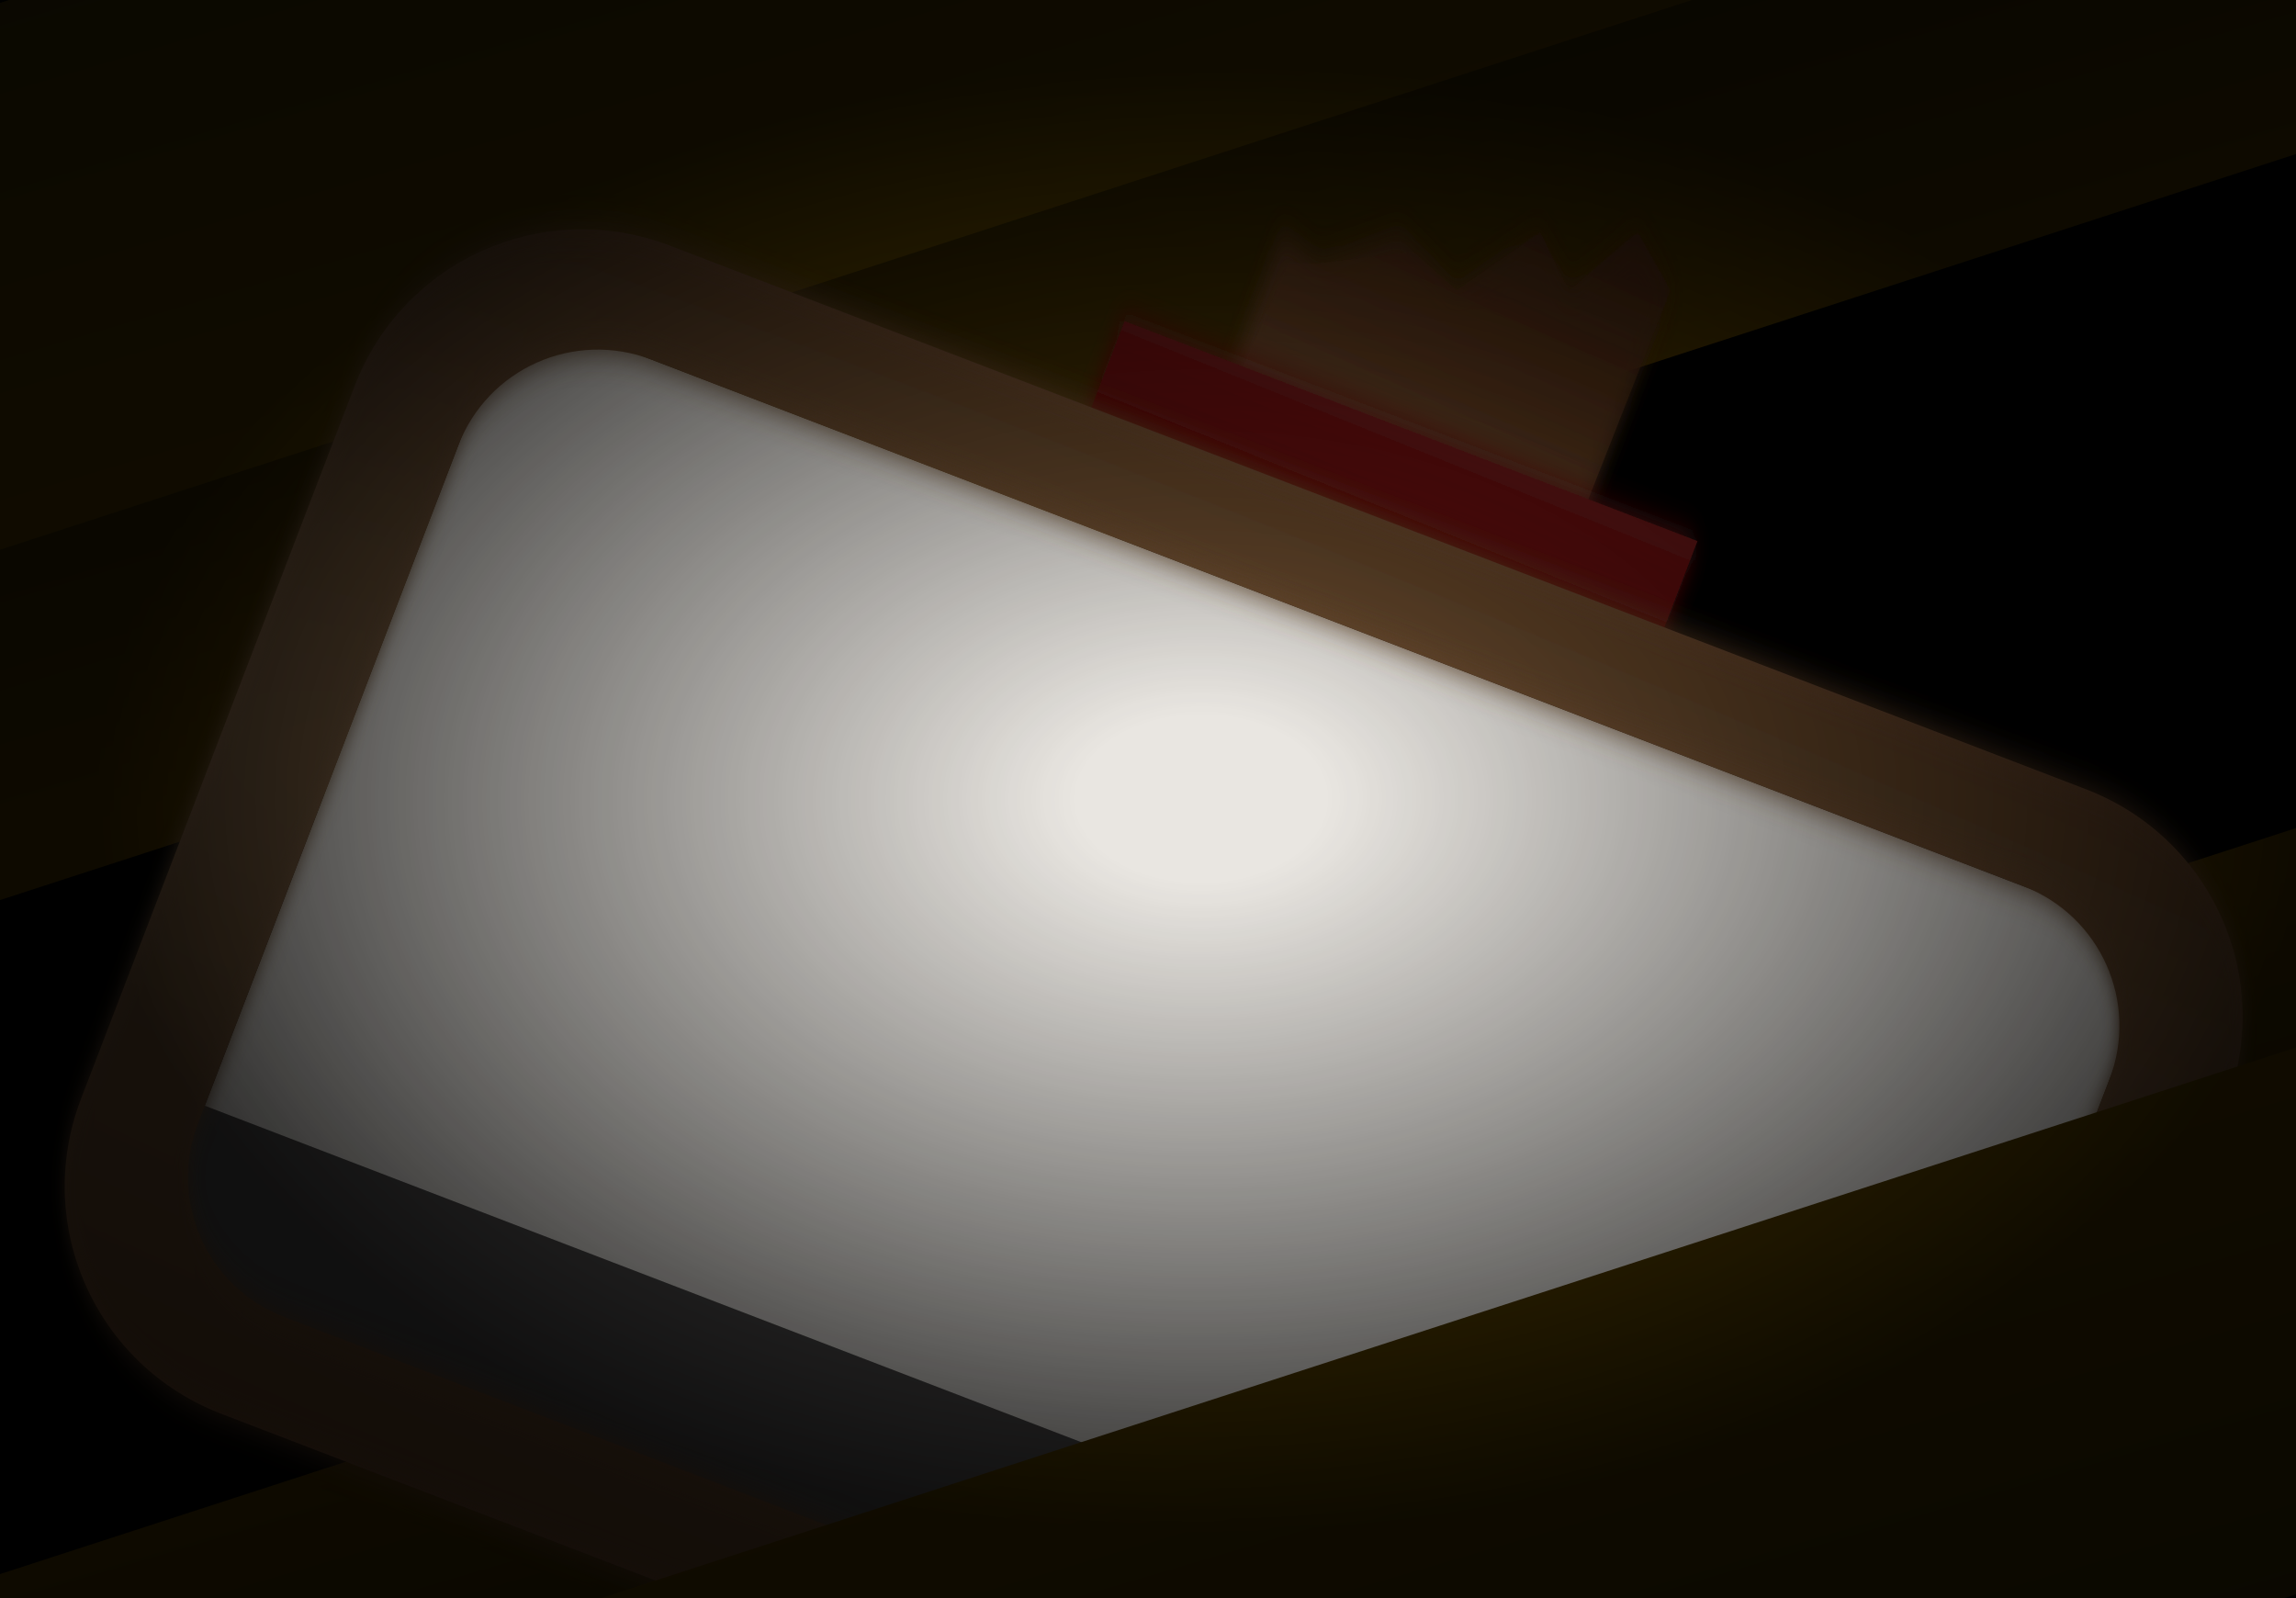
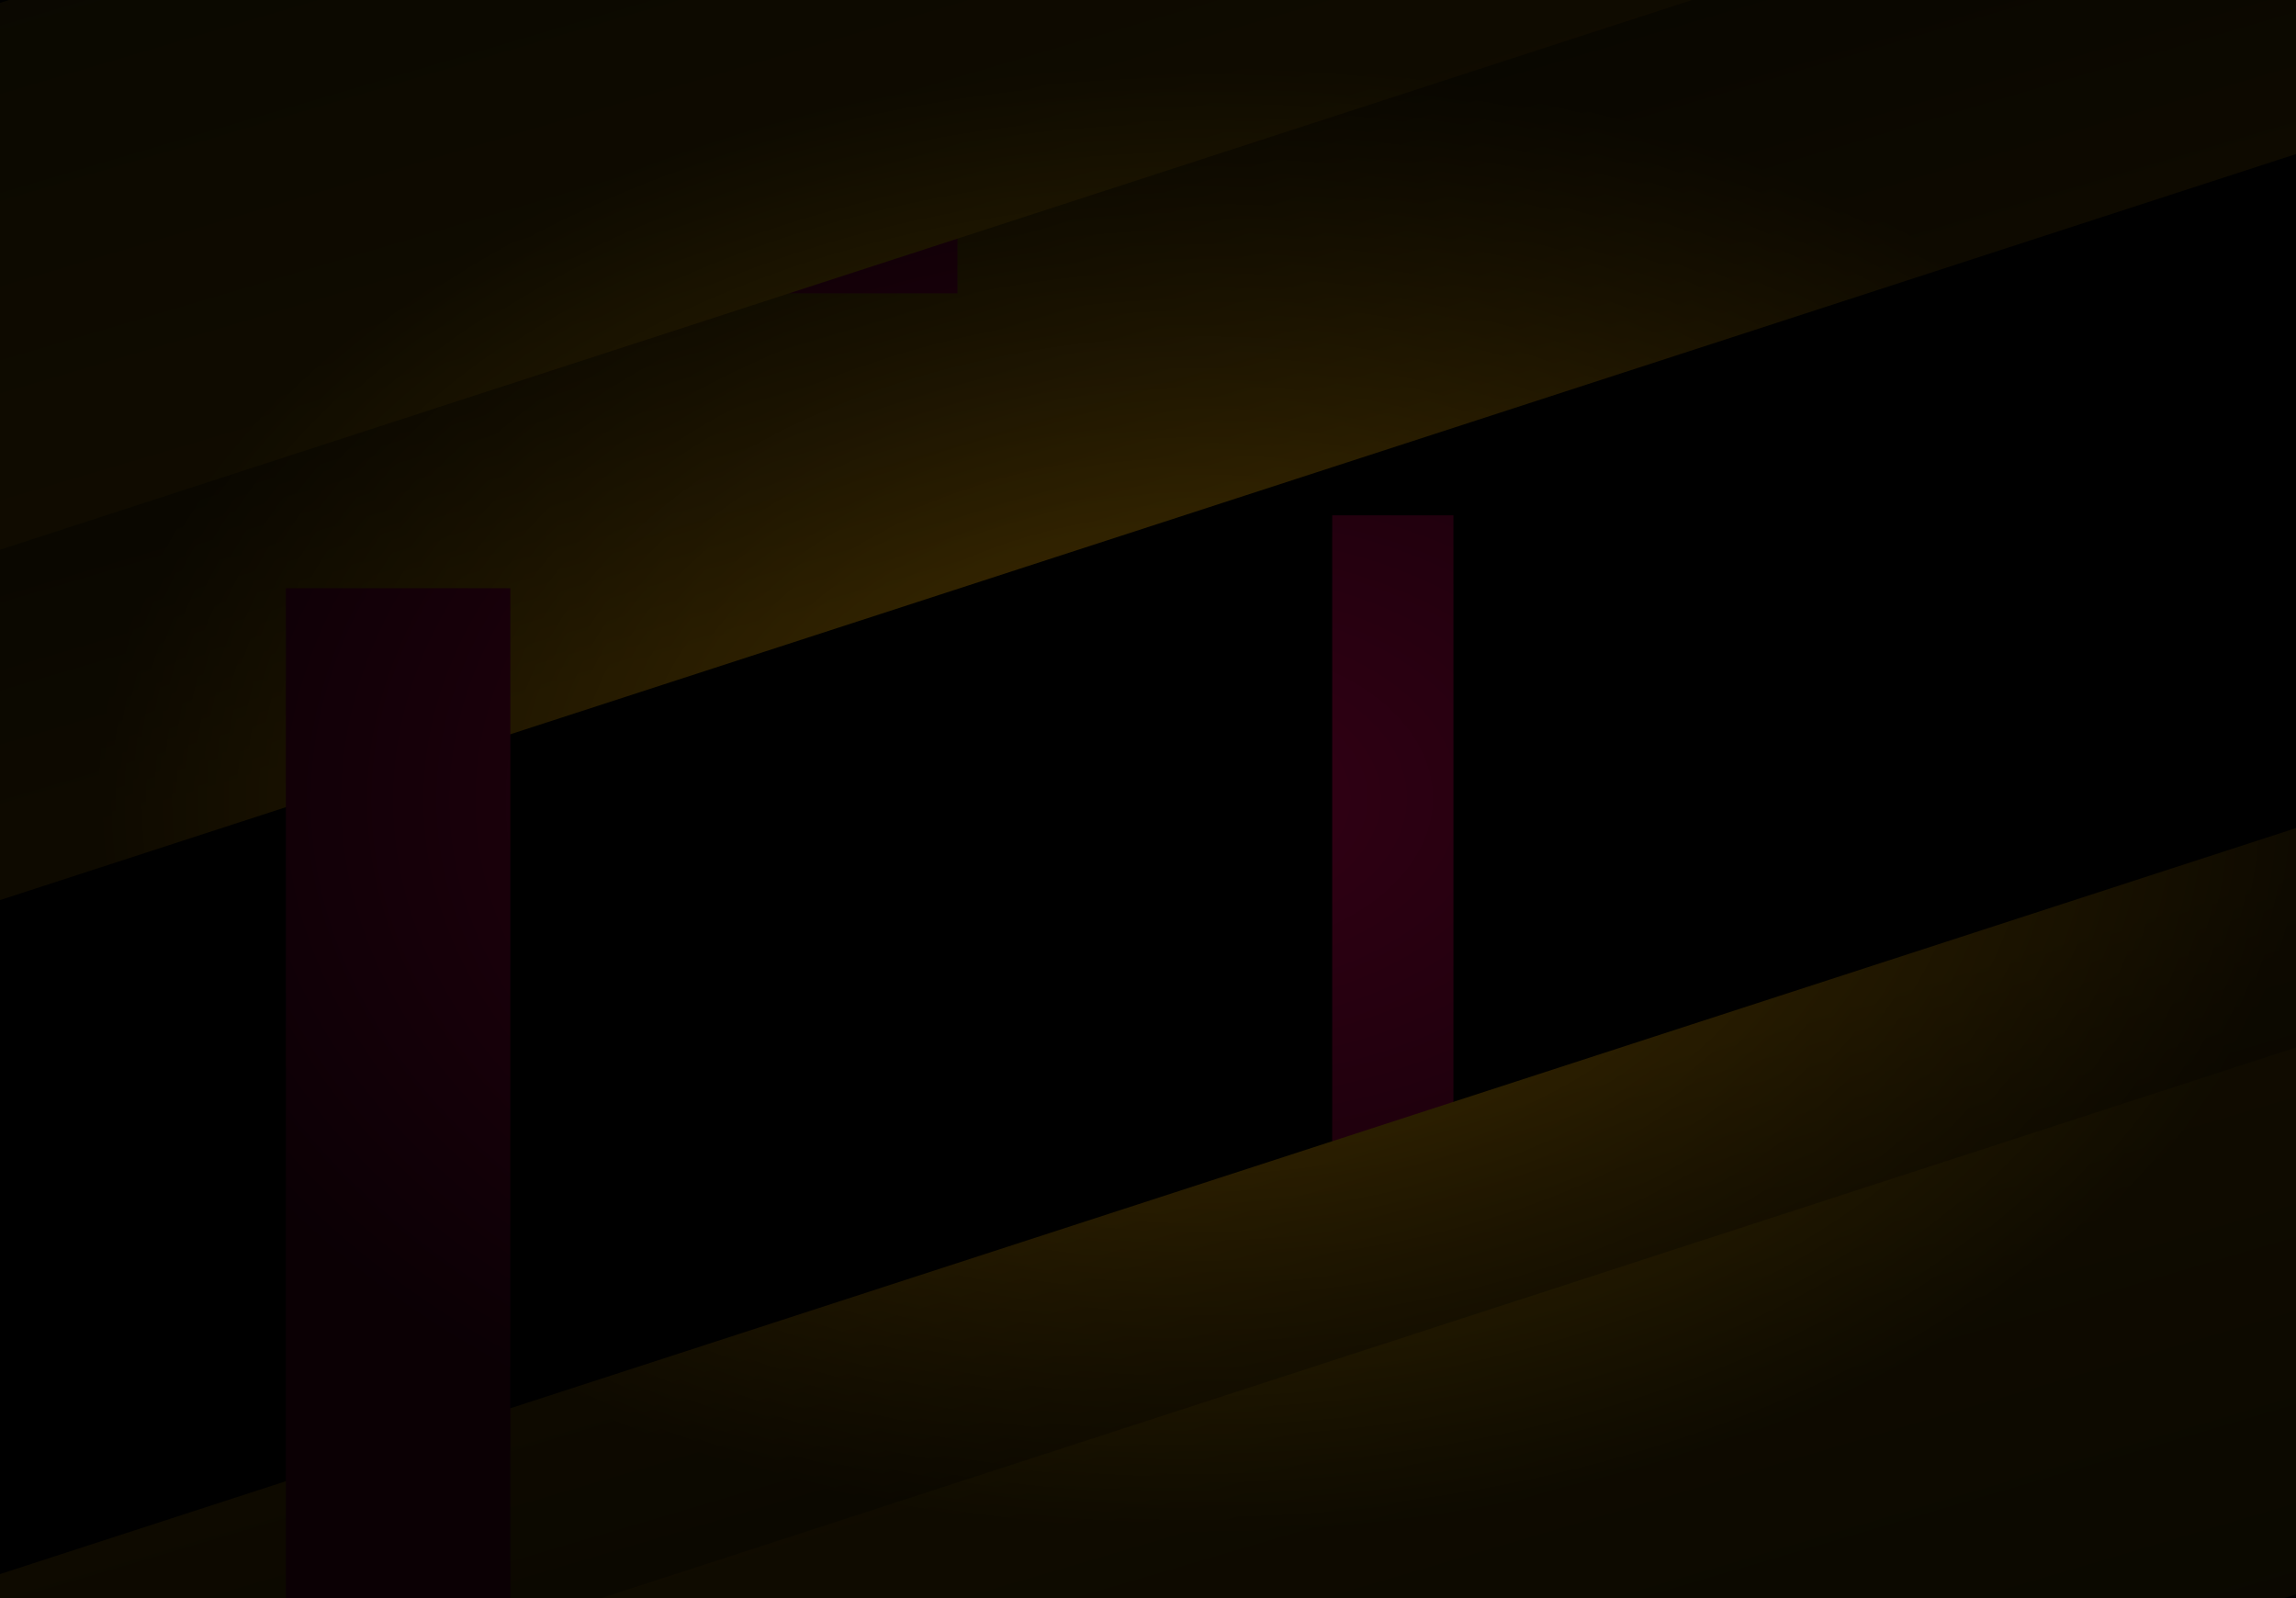
<svg xmlns="http://www.w3.org/2000/svg" id="svg963" viewBox="0 0 368 256" height="256mm" width="368mm">
  <style>
- @keyframes rect1018_t { 0% { transform: translate(425.926px,209.559px) rotate(-18deg) scale(-32.0489,32.0841) translate(-12.5197px,-1.29883px); animation-timing-function: cubic-bezier(0,0,0.58,1); } 51.324% { transform: translate(425.926px,213.559px) rotate(-18deg) scale(-32.0489,32.0841) translate(-12.5197px,-1.29883px); } 100% { transform: translate(425.926px,209.559px) rotate(-18deg) scale(-32.0489,32.0841) translate(-12.5197px,-1.29883px); } }
- @keyframes rect1018-3_t { 0% { transform: translate(632.587px,338.098px) rotate(162deg) scale(-32.0489,32.0841) translate(-12.5197px,-1.29883px); animation-timing-function: cubic-bezier(0.42,0,0.58,1); } 51.324% { transform: translate(632.587px,335.098px) rotate(162deg) scale(-32.0489,32.0841) translate(-12.5197px,-1.29883px); animation-timing-function: cubic-bezier(0.42,0,0.58,1); } 100% { transform: translate(632.587px,338.098px) rotate(162deg) scale(-32.0489,32.0841) translate(-12.5197px,-1.29883px); } }
- @keyframes rect1018-2_t { 0% { transform: translate(394.481px,163.623px) rotate(-18deg) scale(-32.0489,32.0841) translate(-12.5197px,-1.29883px); animation-timing-function: cubic-bezier(0.42,0,0.58,1); } 51.324% { transform: translate(394.481px,170.623px) rotate(-18deg) scale(-32.0489,32.0841) translate(-12.5197px,-1.29883px); animation-timing-function: cubic-bezier(0.42,0,0.58,1); } 100% { transform: translate(394.481px,163.623px) rotate(-18deg) scale(-32.0489,32.0841) translate(-12.5197px,-1.29883px); } }
- @keyframes a0_t { 0% { transform: translate(285.809px,175.685px) rotate(21deg) translate(-160.659px,-131.151px); animation-timing-function: cubic-bezier(0.42,0,0.58,1); } 51.351% { transform: translate(283.809px,168.5168px) rotate(21deg) translate(-160.659px,-131.151px); animation-timing-function: cubic-bezier(0.42,0,0.58,1); } 100% { transform: translate(285.809px,175.685px) rotate(21deg) translate(-160.659px,-131.151px); } }
- @keyframes a1_t { 0% { transform: translate(141.746px,131.415px); } 47.594% { transform: translate(141.746px,131.415px); animation-timing-function: cubic-bezier(0.42,0,0.58,1); } 68.378% { transform: translate(141.746px,137.266px); } 100% { transform: translate(141.746px,137.266px); } }
- @keyframes Mine_t { 0% { transform: scale(1,1) translate(-35.0888px,-33.5px); } 47.594% { transform: scale(1,1) translate(-35.0888px,-33.5px); animation-timing-function: cubic-bezier(0.42,0,0.58,1); } 68.378% { transform: scale(1,1) translate(-35.0888px,-33.5px); animation-timing-function: cubic-bezier(0.42,0,0.58,1); } 83.946% { transform: scale(1,0.9) translate(-35.0888px,-33.5px); } 100% { transform: scale(1,0.9) translate(-35.0888px,-33.5px); } }
- @keyframes Real-Mine_t { 0% { transform: translate(288.7412px,58.2639px); } 4.351% { transform: translate(288.7412px,58.2639px); animation-timing-function: cubic-bezier(0.42,0,0.58,1); } 27.351% { transform: translate(88.4072px,59.2772px); animation-timing-function: cubic-bezier(0.42,0,0.58,1); } 50.459% { transform: translate(-112.2536px,53.852px); } 100% { transform: translate(-112.2536px,53.852px); } }
- @keyframes a3_t { 0% { transform: translate(62.3385px,-9.1795px); } 4.351% { transform: translate(62.3385px,-9.1795px); animation-timing-function: cubic-bezier(0.42,0,0.58,1); } 27.351% { transform: translate(62.3385px,-6.1795px); animation-timing-function: cubic-bezier(0.42,0,0.58,1); } 33.162% { transform: translate(62.3385px,-12.1796px); } 100% { transform: translate(62.3385px,-12.1796px); } }
- @keyframes a2_t { 0% { transform: translate(-48px,16.33679px); } 4.351% { transform: translate(-48px,16.33679px); animation-timing-function: cubic-bezier(0.42,0,0.58,1); } 27.351% { transform: translate(-48px,13.15594px); } 100% { transform: translate(-48px,13.15594px); } }
- @keyframes a2_h { 0% { height: 65.838px; } 4.351% { height: 65.838px; animation-timing-function: cubic-bezier(0.42,0,0.58,1); } 27.351% { height: 69.018px; } 100% { height: 69.018px; } }
- @keyframes a4_t { 0% { transform: translate(0px,33.49179px); } 4.351% { transform: translate(0px,33.49179px); animation-timing-function: cubic-bezier(0.42,0,0.58,1); } 27.351% { transform: translate(0px,40.91022px); animation-timing-function: cubic-bezier(0.42,0,0.58,1); } 44.703% { transform: translate(-0.0001px,33.49179px); } 100% { transform: translate(-0.0001px,33.49179px); } }
- @keyframes a4_h { 0% { height: 44.709px; } 4.351% { height: 44.709px; animation-timing-function: cubic-bezier(0.42,0,0.58,1); } 27.351% { height: 40.291px; animation-timing-function: cubic-bezier(0.42,0,0.58,1); } 44.703% { height: 44.709px; } 100% { height: 44.709px; } }
- @keyframes a5_t { 0% { transform: translate(14.3388px,-7.554561px); } 4.351% { transform: translate(14.3388px,-7.554561px); animation-timing-function: cubic-bezier(0.42,0,0.58,1); } 27.351% { transform: translate(14.3388px,1.12049px); animation-timing-function: cubic-bezier(0.42,0,0.58,1); } 44.703% { transform: translate(14.3388px,-26.94881px); animation-timing-function: cubic-bezier(0.42,0,0.58,1); } 56.27% { transform: translate(14.3389px,-7.554604px); } 100% { transform: translate(14.3389px,-7.554604px); } }
- @keyframes rect1149_t { 0% { transform: translate(285.809px,175.685px) rotate(21deg) scale(0.8,0.8) translate(-28.8651px,-39.6406px); animation-timing-function: cubic-bezier(0.42,0,0.58,1); } 51.351% { transform: translate(286.9608px,173.9683px) rotate(21deg) scale(0.8,0.8) translate(-28.8651px,-39.6406px); animation-timing-function: cubic-bezier(0.42,0,0.58,1); } 100% { transform: translate(285.809px,175.685px) rotate(21deg) scale(0.8,0.8) translate(-28.8651px,-39.6406px); } }
- @keyframes rect1149-2_t { 0% { transform: translate(285.809px,175.685px) rotate(21deg) scale(0.8,0.8) translate(-28.8651px,-39.6406px); animation-timing-function: cubic-bezier(0.42,0,0.58,1); } 51.351% { transform: translate(286.9608px,173.9683px) rotate(21deg) scale(0.8,0.8) translate(-28.8651px,-39.6406px); animation-timing-function: cubic-bezier(0.42,0,0.58,1); } 100% { transform: translate(285.809px,175.685px) rotate(21deg) scale(0.8,0.8) translate(-28.8651px,-39.6406px); } }
- @keyframes a6_t { 0% { transform: translate(555.858px,327.246px) scale(1.6,1.6) translate(-47.9558px,-47.6431px); animation-timing-function: cubic-bezier(0.42,0,0.58,1); } 48.568% { transform: translate(555.858px,322.997px) scale(1.6,1.6) translate(-47.9558px,-47.6431px); animation-timing-function: cubic-bezier(0.42,0,0.58,1); } 97.135% { transform: translate(555.858px,327.246px) scale(1.6,1.6) translate(-47.9558px,-47.6431px); } 100% { transform: translate(555.858px,327.246px) scale(1.6,1.6) translate(-47.9558px,-47.6431px); } }
- @keyframes a7_t { 0% { transform: translate(0px,0px); animation-timing-function: cubic-bezier(0.42,0,0.58,1); } 48.568% { transform: translate(0.023px,-6.80189px); animation-timing-function: cubic-bezier(0.42,0,0.58,1); } 97.135% { transform: translate(0px,0px); } 100% { transform: translate(0px,0px); } }
- @keyframes rect1018-4_t { 0% { transform: translate(642.922px,369.906px) rotate(162deg) scale(-32.0489,32.0841) translate(-12.5197px,-1.29883px); animation-timing-function: cubic-bezier(0.42,0,0.58,1); } 51.324% { transform: translate(642.922px,364.095px) rotate(162deg) scale(-32.0489,32.0841) translate(-12.5197px,-1.29883px); animation-timing-function: cubic-bezier(0.42,0,0.58,1); } 100% { transform: translate(642.922px,369.906px) rotate(162deg) scale(-32.0489,32.0841) translate(-12.5197px,-1.29883px); } }
+ @keyframes rect1114-3_mo { 0% { offset-distance: 0%; animation-timing-function: cubic-bezier(0.42,0,0.58,1); } 51.351% { offset-distance: 51.861%; animation-timing-function: cubic-bezier(0.42,0,0.58,1); } 97.297% { offset-distance: 100%; } 100% { offset-distance: 100%; } }
+ @keyframes rect1114_mo { 0% { offset-distance: 0%; animation-timing-function: cubic-bezier(0.42,0,0.58,1); } 49.946% { offset-distance: 39.869%; animation-timing-function: cubic-bezier(0.42,0,0.58,1); } 97.297% { offset-distance: 100%; } 100% { offset-distance: 100%; } }
+ @keyframes rect1018-3_t { 0% { transform: translate(297.885px,199.334px) rotate(162deg) scale(-32.0489,32.0841) translate(-12.5197px,-1.29883px); animation-timing-function: cubic-bezier(0.42,0,0.58,1); } 51.324% { transform: translate(297.885px,196.334px) rotate(162deg) scale(-32.0489,32.0841) translate(-12.5197px,-1.29883px); animation-timing-function: cubic-bezier(0.42,0,0.58,1); } 100% { transform: translate(297.885px,199.334px) rotate(162deg) scale(-32.0489,32.0841) translate(-12.5197px,-1.29883px); } }
+ @keyframes rect1018_t { 0% { transform: translate(91.224px,70.795px) rotate(-18deg) scale(-32.0489,32.0841) translate(-12.5197px,-1.29883px); animation-timing-function: cubic-bezier(0.42,0,0.58,1); } 51.324% { transform: translate(91.224px,74.795px) rotate(-18deg) scale(-32.0489,32.0841) translate(-12.5197px,-1.29883px); animation-timing-function: cubic-bezier(0.42,0,0.58,1); } 100% { transform: translate(91.224px,70.795px) rotate(-18deg) scale(-32.0489,32.0841) translate(-12.5197px,-1.29883px); } }
+ @keyframes rect1114-4_mo { 0% { offset-distance: 0%; animation-timing-function: cubic-bezier(0.42,0,0.58,1); } 51.351% { offset-distance: 42.053%; animation-timing-function: cubic-bezier(0.42,0,0.58,1); } 100% { offset-distance: 100%; } }
+ @keyframes rect1018-4_t { 0% { transform: translate(308.22px,231.142px) rotate(162deg) scale(-32.0489,32.0841) translate(-12.5197px,-1.29883px); animation-timing-function: cubic-bezier(0.42,0,0.58,1); } 51.324% { transform: translate(308.22px,225.331px) rotate(162deg) scale(-32.0489,32.0841) translate(-12.5197px,-1.29883px); animation-timing-function: cubic-bezier(0.42,0,0.58,1); } 100% { transform: translate(308.22px,231.142px) rotate(162deg) scale(-32.0489,32.0841) translate(-12.5197px,-1.29883px); } }
+ @keyframes rect1114-2_mo { 0% { offset-distance: 0%; animation-timing-function: cubic-bezier(0.42,0,0.58,1); } 48.649% { offset-distance: 47.919%; animation-timing-function: cubic-bezier(0.42,0,0.58,1); } 97.297% { offset-distance: 100%; } 100% { offset-distance: 100%; } }
+ @keyframes rect1018-2_t { 0% { transform: translate(59.779px,24.859px) rotate(-18deg) scale(-32.0489,32.0841) translate(-12.5197px,-1.29883px); animation-timing-function: cubic-bezier(0.42,0,0.58,1); } 51.324% { transform: translate(59.779px,31.859px) rotate(-18deg) scale(-32.0489,32.0841) translate(-12.5197px,-1.29883px); animation-timing-function: cubic-bezier(0.42,0,0.58,1); } 100% { transform: translate(59.779px,24.859px) rotate(-18deg) scale(-32.0489,32.0841) translate(-12.5197px,-1.29883px); } }
    </style>
  <defs id="defs957">
    <linearGradient id="Gradient-0" x1="13.96" y1="12.432" x2="14.059" y2="16.119" gradientUnits="userSpaceOnUse" gradientTransform="matrix(1 0 0 1 -0.115334 -13.6819)">
      <stop offset="0" stop-color="#100d03" />
      <stop offset="1" stop-color="#443000" />
    </linearGradient>
    <linearGradient id="Gradient-1" x1="13.96" y1="12.432" x2="14.059" y2="16.119" gradientUnits="userSpaceOnUse" gradientTransform="matrix(1 0 0 1 -0.115334 -13.6819)">
      <stop offset="0" stop-color="#272004" />
      <stop offset="1" stop-color="#4b3700" />
    </linearGradient>
-     <radialGradient id="Gradient-2" cx="254" cy="142.875" r="160.659" fx="254" fy="142.875" gradientUnits="userSpaceOnUse" gradientTransform="matrix(26.0926 0.522793 -0.0850496 4.24481 -5655.38 -199.267)">
-       <stop offset="0" stop-color="#6c5d53" />
-       <stop offset="1" stop-color="#28170b" />
-     </radialGradient>
-     <linearGradient id="Gradient-3" x1="40.375" y1="10.994" x2="33.846" y2="125.601" gradientUnits="userSpaceOnUse">
-       <stop offset="0" stop-color="#49260e" />
-       <stop offset="1" stop-color="#8f6e52" />
-     </linearGradient>
-     <linearGradient id="Gradient-4" x1="40.375" y1="10.994" x2="33.846" y2="125.601" gradientUnits="userSpaceOnUse">
-       <stop offset="0" stop-color="#49260e" stop-opacity="0.57" />
-       <stop offset="1" stop-color="#8f6e52" />
-     </linearGradient>
-     <linearGradient id="Gradient-5" x1="49.178" y1="0" x2="48.827" y2="19.301" gradientUnits="userSpaceOnUse">
-       <stop offset="0" stop-color="#661414" />
-       <stop offset="1" stop-color="#550000" />
-     </linearGradient>
-     <radialGradient id="Gradient-6" cx="254" cy="142.875" r="160.659" fx="254" fy="142.875" gradientUnits="userSpaceOnUse" gradientTransform="matrix(26.0926 0.522793 -0.0850496 4.24481 -5655.38 -199.267)">
-       <stop offset="0.005" stop-color="#8f6e52" />
-       <stop offset="1" stop-color="#49260e" />
-     </radialGradient>
-     <radialGradient id="Gradient-7" cx="254" cy="142.875" r="160.659" fx="254" fy="142.875" gradientUnits="userSpaceOnUse" gradientTransform="matrix(26.0926 0.522793 -0.0850496 4.24481 -5655.38 -199.267)">
-       <stop offset="0.005" stop-color="#7a6244" />
-       <stop offset="1" stop-color="#49260e" />
-     </radialGradient>
-     <radialGradient id="Gradient-8" cx="9.23" cy="7.354" r="13.485" fx="9.23" fy="7.354" gradientUnits="userSpaceOnUse" gradientTransform="matrix(21.8678 -0.0871511 0.0557464 14.549 85.8646 54.3842)">
-       <stop offset="0.085" stop-color="#000000" stop-opacity="0" />
+     <radialGradient id="Gradient-2" cx="9.23" cy="7.354" r="13.485" fx="9.23" fy="7.354" gradientUnits="userSpaceOnUse" gradientTransform="matrix(21.8678 -0.0871511 0.0557464 14.549 85.8646 54.3842)">
+       <stop offset="0" stop-color="#000000" stop-opacity="0" />
      <stop offset="0.75" stop-color="#000000" />
    </radialGradient>
-     <clipPath id="ClipPath-1">
-       <path id="rect991-2" d="M500.607,160.988C418.714,160.988,352.785,226.917,352.785,308.811L352.785,771.189C352.785,853.083,418.714,919.012,500.607,919.012L1419.39,919.012C1501.29,919.012,1567.21,853.083,1567.21,771.189L1567.21,308.811C1567.21,226.917,1501.29,160.988,1419.39,160.988Z" fill="url(#Gradient-2)" fill-rule="evenodd" stroke-dasharray="none" stroke-linecap="round" stroke-linejoin="round" stroke-miterlimit="4" stroke-width="18.76" transform="translate(141.746,82.7407) scale(0.264583,0.264583) translate(-960,-540)" style="paint-order: fill markers stroke;" />
-     </clipPath>
-     <clipPath id="ClipPath-2">
-       <ellipse id="circle170-5" rx="2.86" ry="2.86" fill="#280b0b" fill-rule="evenodd" stroke-linecap="round" stroke-linejoin="round" stroke-width="0.069" transform="translate(-26.5303,-107.29) scale(12.9319,12.8476) translate(4.02173,9.48666)" style="paint-order: fill markers stroke;" />
-     </clipPath>
  </defs>
  <g id="layer3" display="inline" transform="translate(184,128) translate(-184,-128)">
-     <rect id="rect999" height="14.205" width="26.97" fill="#000000" fill-opacity="1" fill-rule="evenodd" stroke-linecap="square" stroke-linejoin="round" stroke-width="0.552" transform="translate(184,128.001) scale(21.3659,21.3894) translate(-13.4849,-7.10241)" style="paint-order: fill markers stroke;" />
+     <rect id="rect999" height="14.205" width="26.97" fill="#000000" fill-opacity="1" fill-rule="evenodd" stroke-linecap="square" stroke-linejoin="round" stroke-width="0.552" transform="translate(183,127.841) scale(21.3659,21.3894) translate(-13.4849,-7.10241)" style="paint-order: fill markers stroke;" />
  </g>
-   <g transform="translate(184,128) translate(-518.702,-266.764)">
-     <path id="rect1018" display="inline" fill="url(#Gradient-0)" fill-opacity="1" fill-rule="evenodd" stroke="none" stroke-dasharray="none" stroke-linecap="square" stroke-linejoin="round" stroke-miterlimit="4" stroke-width="0.552" d="M0,0L25.039,0L25.039,2.598L0,2.598Z" transform="translate(425.926,209.559) rotate(-18) scale(-32.0489,32.0841) translate(-12.5197,-1.29883)" style="animation: 3.7s linear infinite both rect1018_t;" />
-     <path id="rect1018-3" display="inline" fill="url(#Gradient-0)" fill-opacity="1" fill-rule="evenodd" stroke="none" stroke-dasharray="none" stroke-linecap="square" stroke-linejoin="round" stroke-miterlimit="4" stroke-width="0.552" d="M0,0L25.039,0L25.039,2.598L0,2.598Z" transform="translate(632.587,338.098) rotate(162) scale(-32.0489,32.0841) translate(-12.5197,-1.29883)" style="animation: 3.7s linear infinite both rect1018-3_t;" />
-     <rect id="rect1018-2" height="2.598" width="25.039" display="inline" fill="url(#Gradient-1)" fill-opacity="1" fill-rule="evenodd" stroke="none" stroke-dasharray="none" stroke-linecap="square" stroke-linejoin="round" stroke-miterlimit="4" stroke-width="0.552" transform="translate(394.481,163.623) rotate(-18) scale(-32.0489,32.0841) translate(-12.5197,-1.29883)" style="paint-order: fill markers stroke; animation: 3.7s linear infinite both rect1018-2_t;" />
-     <g id="Living-Spac" opacity="1" transform="translate(459.533,250.62) translate(-214.667,-139.804)">
-       <g opacity="1" transform="translate(285.809,175.685) rotate(21) translate(-160.659,-131.151)" style="animation: 3.7s linear infinite both a0_t;">
-         <g id="Telle" clip-path="url(#ClipPath-1)" transform="translate(160.659,161.739) translate(-141.746,-82.4575)">
-           <g id="Mine" style="animation: 3.7s linear infinite both a1_t;">
-             <g transform="translate(141.746,131.415) translate(-35.0888,-33.5)" style="animation: 3.7s linear infinite both Mine_t;" />
-           </g>
-           <rect width="283.493" height="164.349" fill="#e9e6e1" stroke-width="0.552" stroke-linecap="square" stroke-linejoin="round" stroke="none" transform="translate(141.746,82.7407) translate(-141.746,-82.1743)" />
-           <g transform="translate(35.0609,33.0996) translate(-39,-34.5092)" />
-           <g transform="translate(108.942,43.966) translate(-39,-8.8559)" />
-           <g id="Real-Mine" transform="translate(342.08,98.6707) translate(-53.3388,-40.4068)" style="animation: 3.7s linear infinite both Real-Mine_t;">
-             <g style="animation: 3.7s linear infinite both a3_t;">
-               <rect width="78" height="65.838" fill="#211f1f" stroke-width="0.552" stroke-linecap="square" stroke-linejoin="round" stroke="none" transform="translate(62.3385,-9.1795) translate(-48,16.3368)" style="animation: 3.7s linear infinite both a2_t, 3.7s linear infinite both a2_h;" />
-             </g>
-             <rect width="106.678" height="44.709" fill="#2b2323" stroke-width="0.552" stroke-linecap="square" stroke-linejoin="round" stroke="none" transform="translate(51.6776,55.8464) translate(-51.6776,-22.3546)" style="animation: 3.7s linear infinite both a4_t, 3.7s linear infinite both a4_h;" />
-             <rect width="78" height="17.712" fill="#312e2e" stroke-width="0.552" stroke-linecap="square" stroke-linejoin="round" stroke="none" transform="translate(53.3388,-0.486851) translate(-39,-7.06771)" style="animation: 3.7s linear infinite both a5_t;" />
-           </g>
-           <rect width="305.142" height="30" fill="#4d4b4b" stroke-width="0.552" stroke-linecap="square" stroke-linejoin="round" stroke="none" transform="translate(141.746,152.866) translate(-150.031,-15)" />
-         </g>
-         <g transform="translate(-210.176,-10.3573) rotate(-21) scale(1.3,1.3) translate(-32.9529,-37.8816)">
-           <path id="rect1149" fill="url(#Gradient-3)" fill-opacity="1" fill-rule="evenodd" stroke-dasharray="none" stroke-linecap="round" stroke-linejoin="round" stroke-miterlimit="4" stroke-width="8.978" d="M-0.91,25.648L6.218,28.062L16.146,19.101L27.434,24.381L36.217,11.397L43.592,18.179L50.251,6.01L58.198,12.572C58.198,12.572,57.73,67.441,57.73,67.441C57.73,67.441,57.73,67.441,57.73,67.441L0,67.441C0,67.441,0,67.441,0,67.441C0,67.441,-0.91,25.648,-0.91,25.648Z" stroke="none" filter="blur(2px)" transform="translate(285.809,175.685) rotate(21) scale(0.8,0.8) translate(-28.8651,-39.6406)" style="animation: 3.7s linear infinite both rect1149_t;" />
-           <path id="rect1149-2" fill="url(#Gradient-4)" fill-opacity="1" fill-rule="evenodd" stroke-dasharray="none" stroke-linecap="round" stroke-linejoin="round" stroke-miterlimit="4" stroke-width="8.978" d="M1.711,29.792L6.218,28.062L19.027,21.239L27.434,24.381L36.217,11.397L43.592,18.179L50.251,6.01L58.198,12.572C58.198,12.572,57.73,67.441,57.73,67.441C57.73,67.441,57.73,67.441,57.73,67.441L0,67.441C0,67.441,0,67.441,0,67.441C0,67.441,1.711,29.792,1.711,29.792Z" stroke="none" filter="blur(0px)" transform="translate(285.809,175.685) rotate(21) scale(0.8,0.8) translate(-28.8651,-39.6406)" style="animation: 3.7s linear infinite both rect1149-2_t;" />
-         </g>
-         <rect id="rect1147" width="98.355" height="25.123" ry="3.515329e-14" fill="url(#Gradient-5)" fill-rule="evenodd" stroke-dasharray="none" stroke-linecap="round" stroke-linejoin="round" stroke-miterlimit="4" stroke-width="5.561" filter="blur(2.2px)" transform="translate(160.659,59.4778) translate(-49.1776,-12.5617)" style="paint-order: fill markers stroke;" />
-         <rect id="rect1147-2" width="98.355" height="25.123" ry="3.515329e-14" fill="url(#Gradient-5)" fill-rule="evenodd" stroke-dasharray="none" stroke-linecap="round" stroke-linejoin="round" stroke-miterlimit="4" stroke-width="5.561" filter="blur(0px)" transform="translate(160.659,59.4778) translate(-49.1776,-12.5617)" style="paint-order: fill markers stroke;" />
-         <path id="rect991" d="M500.607,160.988C418.714,160.988,352.785,226.917,352.785,308.811L352.785,771.189C352.785,853.083,418.714,919.012,500.607,919.012L1419.39,919.012C1501.29,919.012,1567.21,853.083,1567.21,771.189L1567.21,308.811C1567.21,226.917,1501.29,160.988,1419.39,160.988ZM514.975,229.42L1405.03,229.42C1455.28,229.42,1495.73,269.876,1495.73,320.129L1495.73,759.871C1495.73,810.124,1455.28,850.58,1405.03,850.58L514.975,850.58C464.722,850.58,424.266,810.124,424.266,759.871L424.266,320.129C424.266,269.876,464.722,229.42,514.975,229.42Z" fill="url(#Gradient-6)" fill-rule="evenodd" stroke-dasharray="none" stroke-linecap="round" stroke-linejoin="round" stroke-miterlimit="4" stroke-width="18.76" transform="translate(160.659,162.022) scale(0.264583,0.264583) translate(-960,-540)" style="paint-order: fill markers stroke;" />
-         <path id="rect991-3" d="M500.607,160.988C418.714,160.988,352.785,226.917,352.785,308.811L352.785,771.189C352.785,853.083,418.714,919.012,500.607,919.012L1419.39,919.012C1501.29,919.012,1567.21,853.083,1567.21,771.189L1567.21,308.811C1567.21,226.917,1501.29,160.988,1419.39,160.988ZM514.975,229.42L1405.03,229.42C1455.28,229.42,1495.73,269.876,1495.73,320.129L1495.73,759.871C1495.73,810.124,1455.28,850.58,1405.03,850.58L514.975,850.58C464.722,850.58,424.266,810.124,424.266,759.871L424.266,320.129C424.266,269.876,464.722,229.42,514.975,229.42Z" fill="url(#Gradient-7)" fill-rule="evenodd" stroke-dasharray="none" stroke-linecap="round" stroke-linejoin="round" stroke-miterlimit="4" stroke-width="18.76" filter="blur(7.8px)" transform="translate(160.659,162.022) scale(0.264583,0.264583) translate(-960,-540)" style="paint-order: fill markers stroke;" />
-       </g>
-     </g>
-     <g opacity="1" transform="translate(555.858,327.246) scale(1.6,1.6) translate(-47.9558,-47.6431)" style="animation: 3.7s linear infinite both a6_t;">
-       <g transform="translate(47.9562,49.4971) translate(-47.9558,-47.6431)">
-         <g clip-path="url(#ClipPath-2)" transform="translate(47.9324,38.1042) translate(-25.4553,-6.90629)">
-           <g transform="translate(25.4553,6.90629) translate(-25.4553,-6.90629)" style="animation: 3.7s linear infinite both a7_t;" />
-         </g>
-       </g>
-     </g>
-     <rect id="rect1018-4" height="2.598" width="25.039" display="inline" fill="url(#Gradient-1)" fill-opacity="1" fill-rule="evenodd" stroke="none" stroke-dasharray="none" stroke-linecap="square" stroke-linejoin="round" stroke-miterlimit="4" stroke-width="0.552" transform="translate(642.922,369.906) rotate(162) scale(-32.0489,32.0841) translate(-12.5197,-1.29883)" style="paint-order: fill markers stroke; animation: 3.7s linear infinite both rect1018-4_t;" />
+   <g transform="translate(232.955,226.193) translate(-9.71401,-71.7983)">
+     <path id="rect1114-3" fill="#330015" fill-opacity="1" fill-rule="evenodd" stroke="none" stroke-dasharray="none" stroke-linecap="round" stroke-linejoin="round" stroke-miterlimit="4" stroke-width="1.922" d="M0,0L0.984,0L0.984,7.136L0,7.136Z" style="transform: rotate(180deg) scale(19.746,20.123) translate(-0.491948px,-3.56797px); animation: 3.7s linear infinite both rect1114-3_mo; offset-path: path('M-99.43,132.815C-99.43,132.815,-29.204,81.766,9.714,71.798C48.632,61.831,125.714,72.764,125.714,72.764L125.714,72.764'); offset-rotate: 0deg;" />
  </g>
-   <path id="rect1722" display="inline" fill="url(#Gradient-8)" fill-opacity="1" fill-rule="evenodd" opacity="0.79" stroke-linecap="square" stroke-linejoin="round" stroke-width="12.132" d="M0,0L576.233,0L576.233,321.156L0,321.156Z" transform="translate(192.507,128) scale(0.8,0.8) translate(-288.117,-160.578)" />
+   <g transform="translate(305.015,8.939) translate(-11.0423,-84.0507)">
+     <rect id="rect1114" width="0.984" height="7.136" fill="#330015" fill-opacity="1" fill-rule="evenodd" stroke="none" stroke-dasharray="none" stroke-linecap="round" stroke-linejoin="round" stroke-miterlimit="4" stroke-width="1.922" style="paint-order: fill markers stroke; transform: rotate(180deg) scale(22.446,23.557) translate(-0.491948px,-3.56797px); animation: 3.7s linear infinite both rect1114_mo; offset-path: path('M107.331,1.253C107.331,1.253,50.702,68.654,11.331,83.939C-48.046,106.991,-179.669,89.596,-179.669,89.596L-179.669,89.596'); offset-rotate: 0deg;" />
+   </g>
+   <path id="rect1018-3" display="inline" fill="url(#Gradient-0)" fill-opacity="1" fill-rule="evenodd" stroke="none" stroke-dasharray="none" stroke-linecap="square" stroke-linejoin="round" stroke-miterlimit="4" stroke-width="0.552" d="M0,0L25.039,0L25.039,2.598L0,2.598Z" transform="translate(297.885,199.334) rotate(162) scale(-32.0489,32.0841) translate(-12.5197,-1.29883)" style="animation: 3.7s linear infinite both rect1018-3_t;" />
+   <path id="rect1018" fill="url(#Gradient-0)" fill-opacity="1" fill-rule="evenodd" stroke="none" stroke-dasharray="none" stroke-linecap="square" stroke-linejoin="round" stroke-miterlimit="4" stroke-width="0.552" d="M0,0L25.039,0L25.039,2.598L0,2.598Z" transform="translate(91.224,70.795) rotate(-18) scale(-32.0489,32.0841) translate(-12.5197,-1.29883)" style="animation: 3.7s linear infinite both rect1018_t;" />
+   <g transform="translate(65.2501,258) translate(-9.71401,-71.7983)">
+     <path id="rect1114-4" fill="#330015" fill-opacity="1" fill-rule="evenodd" stroke="none" stroke-dasharray="none" stroke-linecap="round" stroke-linejoin="round" stroke-miterlimit="4" stroke-width="1.922" d="M-0.838,0L0.984,0L0.984,8.136L-0.838,8.136Z" style="transform: rotate(180deg) scale(19.746,20.123) translate(-0.491948px,-3.56797px); animation: 3.7s linear infinite both rect1114-4_mo; offset-path: path('M-74.51,174.613C-74.51,174.613,-40.251,89.403,9.714,71.798C59.679,54.193,190.714,109.798,190.714,109.798'); offset-rotate: 0deg;" />
+   </g>
+   <rect id="rect1018-4" height="2.598" width="25.039" display="inline" fill="url(#Gradient-1)" fill-opacity="1" fill-rule="evenodd" stroke="none" stroke-dasharray="none" stroke-linecap="square" stroke-linejoin="round" stroke-miterlimit="4" stroke-width="0.552" transform="translate(308.22,231.142) rotate(162) scale(-32.0489,32.0841) translate(-12.5197,-1.29883)" style="paint-order: fill markers stroke; animation: 3.7s linear infinite both rect1018-4_t;" />
+   <g transform="translate(153.456,47.0164) scale(2.2,1) translate(-8.73011,-78.2206)">
+     <rect id="rect1114-2" width="0.984" height="7.136" fill="#330015" fill-opacity="1" fill-rule="evenodd" stroke="none" stroke-dasharray="none" stroke-linecap="round" stroke-linejoin="round" stroke-miterlimit="4" stroke-width="1.922" style="paint-order: fill markers stroke; transform: rotate(180deg) scale(17.746,21.923) translate(-0.491948px,-3.56797px); animation: 3.7s linear infinite both rect1114-2_mo; offset-path: path('M138.213,-10.109C138.213,-10.109,58.406,60.024,9.641,77.891C-43.356,97.309,-158.802,95.168,-158.802,95.168L-158.802,95.168'); offset-rotate: 0deg;" />
+   </g>
+   <rect id="rect1018-2" height="2.598" width="25.039" fill="url(#Gradient-1)" fill-opacity="1" fill-rule="evenodd" stroke="none" stroke-dasharray="none" stroke-linecap="square" stroke-linejoin="round" stroke-miterlimit="4" stroke-width="0.552" transform="translate(59.779,24.859) rotate(-18) scale(-32.0489,32.0841) translate(-12.5197,-1.29883)" style="paint-order: fill markers stroke; animation: 3.7s linear infinite both rect1018-2_t;" />
+   <path id="rect1722" display="inline" fill="url(#Gradient-2)" fill-opacity="1" fill-rule="evenodd" opacity="0.79" stroke-linecap="square" stroke-linejoin="round" stroke-width="12.132" d="M0,0L576.233,0L576.233,321.156L0,321.156Z" transform="translate(192.507,128) scale(0.8,0.8) translate(-288.117,-160.578)" />
</svg>
